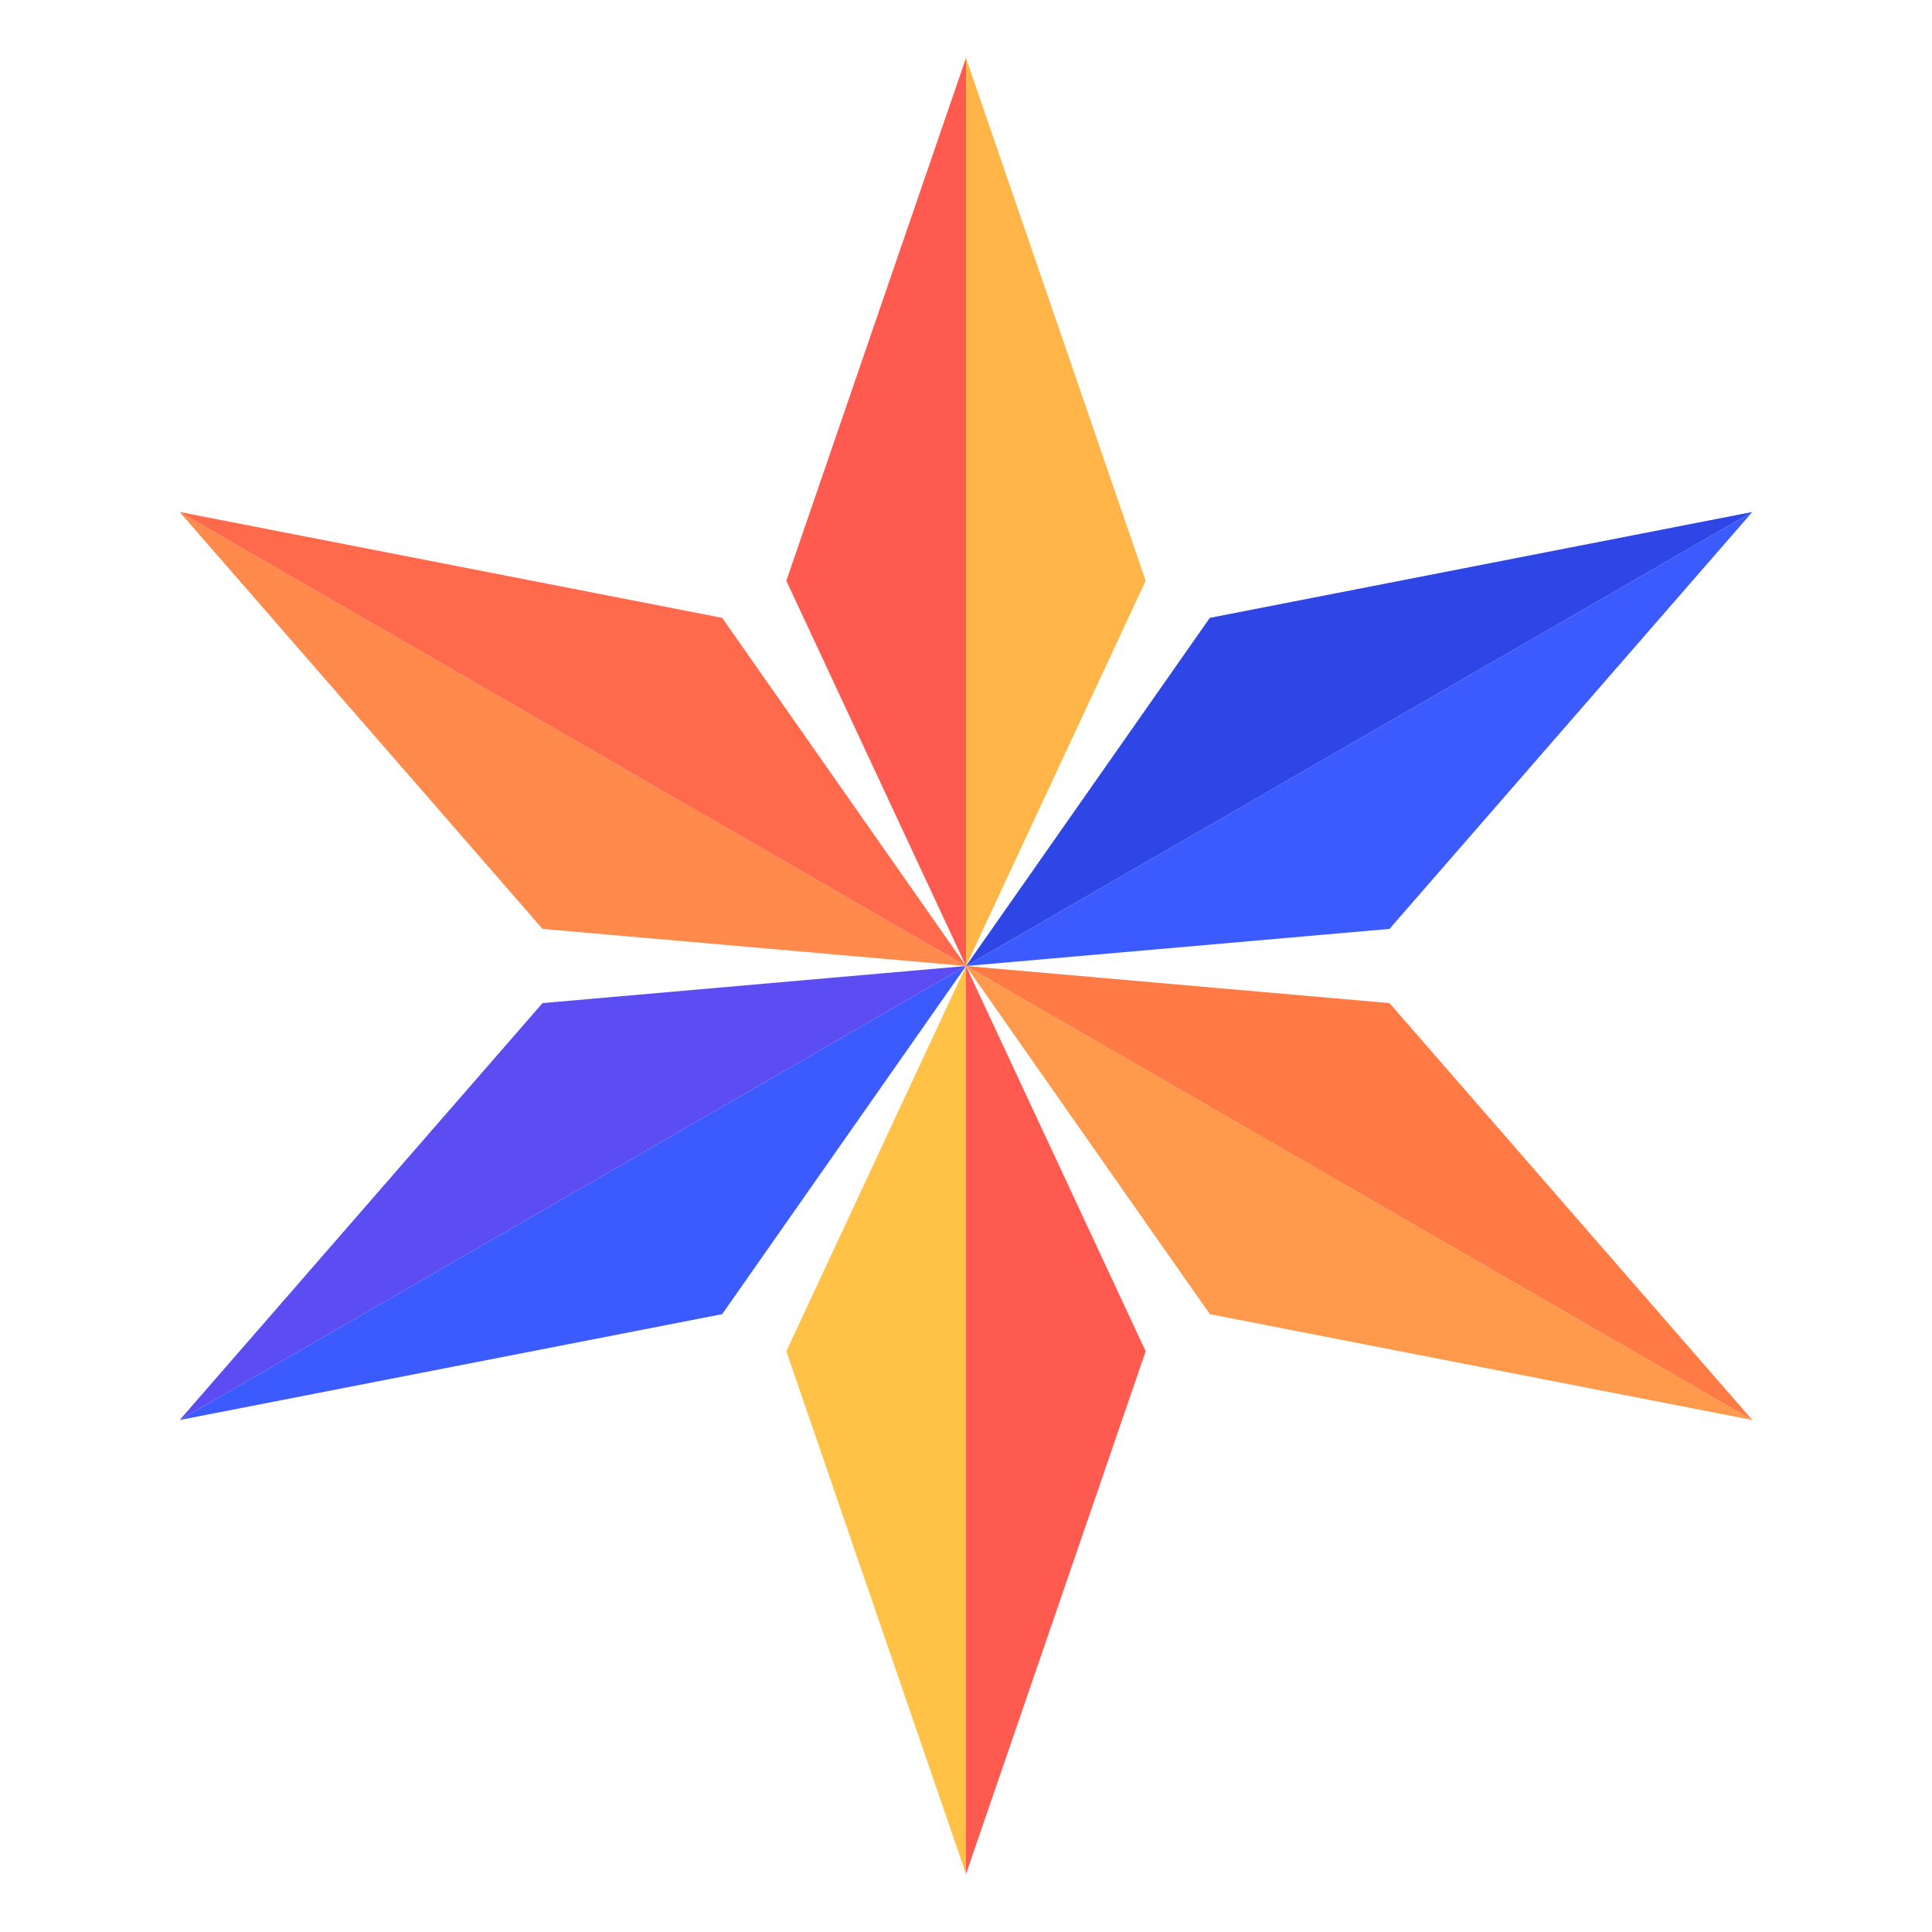
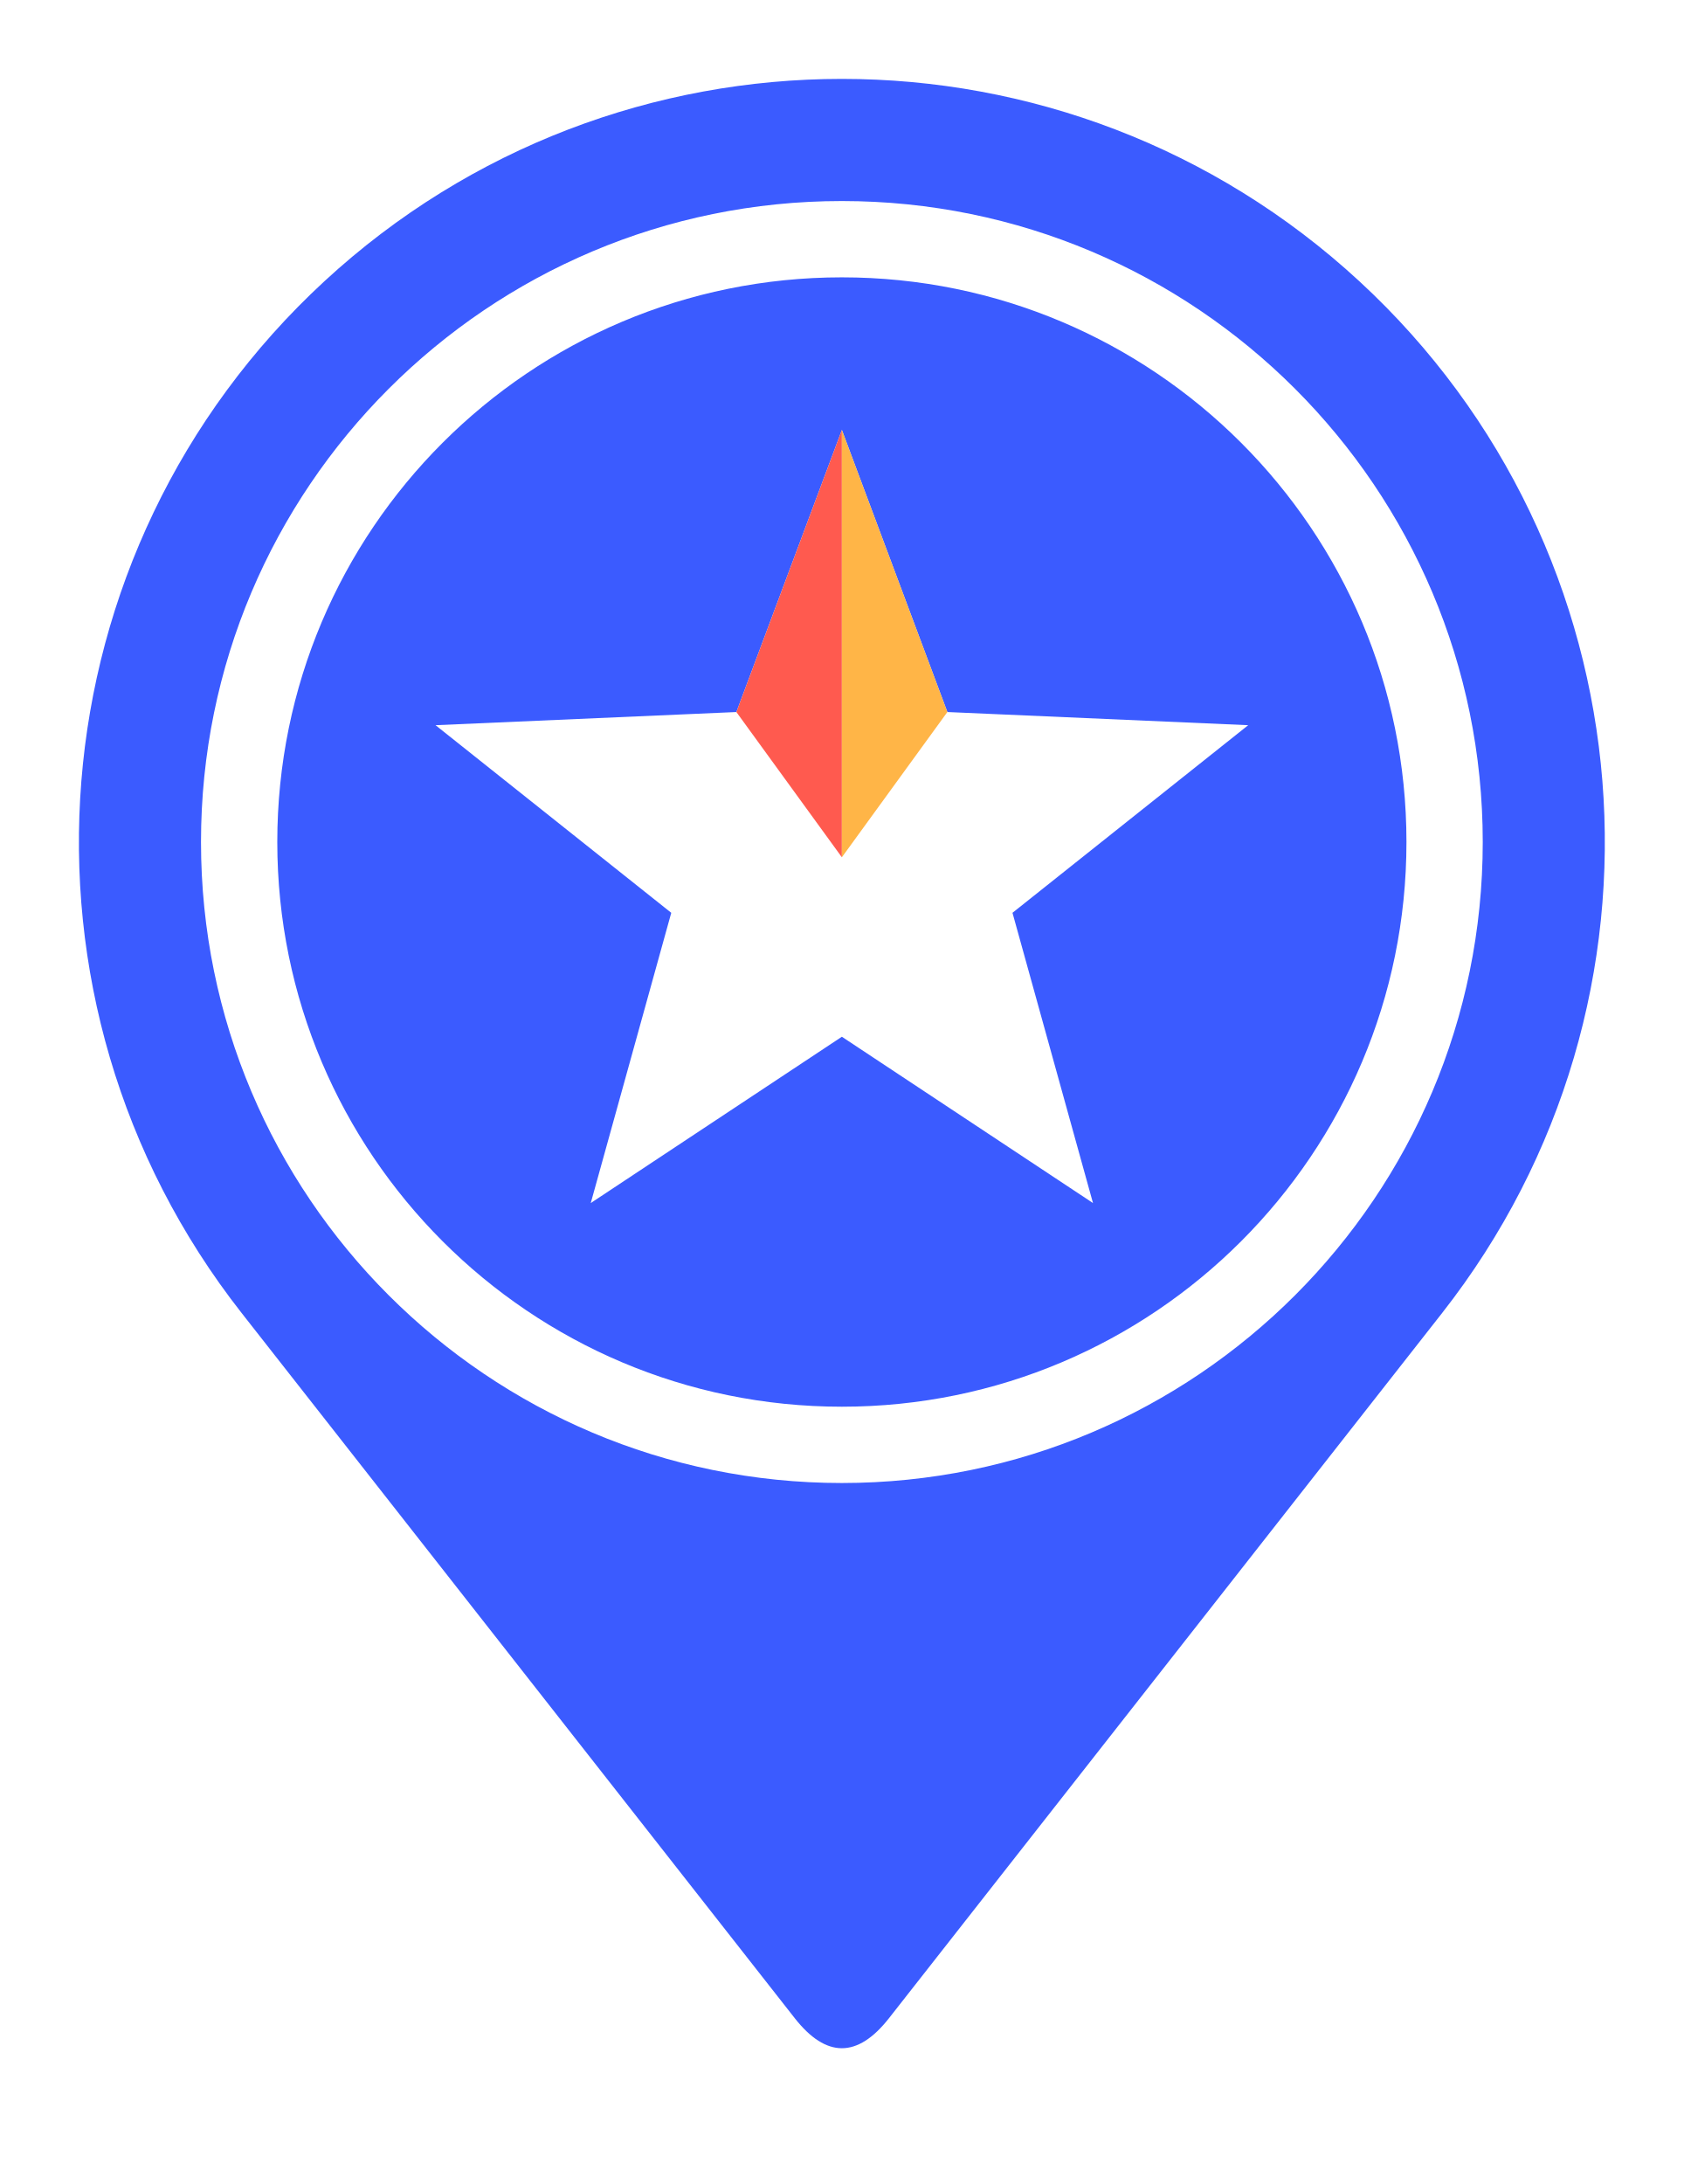
- <svg xmlns="http://www.w3.org/2000/svg" viewBox="0 0 100 100" width="100" height="100" role="img" aria-label="FiveStar">
-   <polygon points="50,50 40.7,30.06 50,3" fill="#FF5A4F" />
-   <polygon points="50,50 50,3 59.3,30.06" fill="#FFB547" />
-   <polygon points="50,50 62.62,31.98 90.7,26.5" fill="#2E46E6" />
-   <polygon points="50,50 90.7,26.5 71.92,48.08" fill="#3B5BFF" />
-   <polygon points="50,50 71.92,51.92 90.7,73.5" fill="#FF7A45" />
-   <polygon points="50,50 90.7,73.5 62.62,68.02" fill="#FF9A4D" />
-   <polygon points="50,50 59.3,69.94 50,97" fill="#FF5A4F" />
-   <polygon points="50,50 50,97 40.7,69.94" fill="#FFC247" />
-   <polygon points="50,50 37.38,68.02 9.3,73.5" fill="#3B5BFF" />
-   <polygon points="50,50 9.3,73.5 28.08,51.92" fill="#5B4DF2" />
-   <polygon points="50,50 28.08,48.08 9.3,26.5" fill="#FF8A4C" />
-   <polygon points="50,50 9.3,26.5 37.38,31.98" fill="#FF6A4D" />
+ <svg xmlns="http://www.w3.org/2000/svg" viewBox="36 18 128 166" width="128" height="166" role="img" aria-label="FiveStar">
+   <path d="M54.37,117.8A58,58 0 1 1 145.63,117.8L103.58,171.4Q100,175.96 96.42,171.4ZM100,50.68L108.02,72.12L130.89,73.12L112.97,87.38L119.09,109.44L100,96.8L80.91,109.44L87.03,87.38L69.11,73.12L91.98,72.12ZM51.28,82A48.72,48.72 0 1 1 148.72,82A48.72,48.72 0 1 1 51.28,82ZM57.08,82A42.92,42.92 0 1 0 142.92,82A42.92,42.92 0 1 0 57.08,82Z" fill="#3B5BFF" fill-rule="evenodd" />
+   <path d="M100,83.16L91.98,72.12L100,50.68Z" fill="#FF5A4F" />
+   <path d="M100,83.16L100,50.68L108.02,72.12Z" fill="#FFB547" />
</svg>
